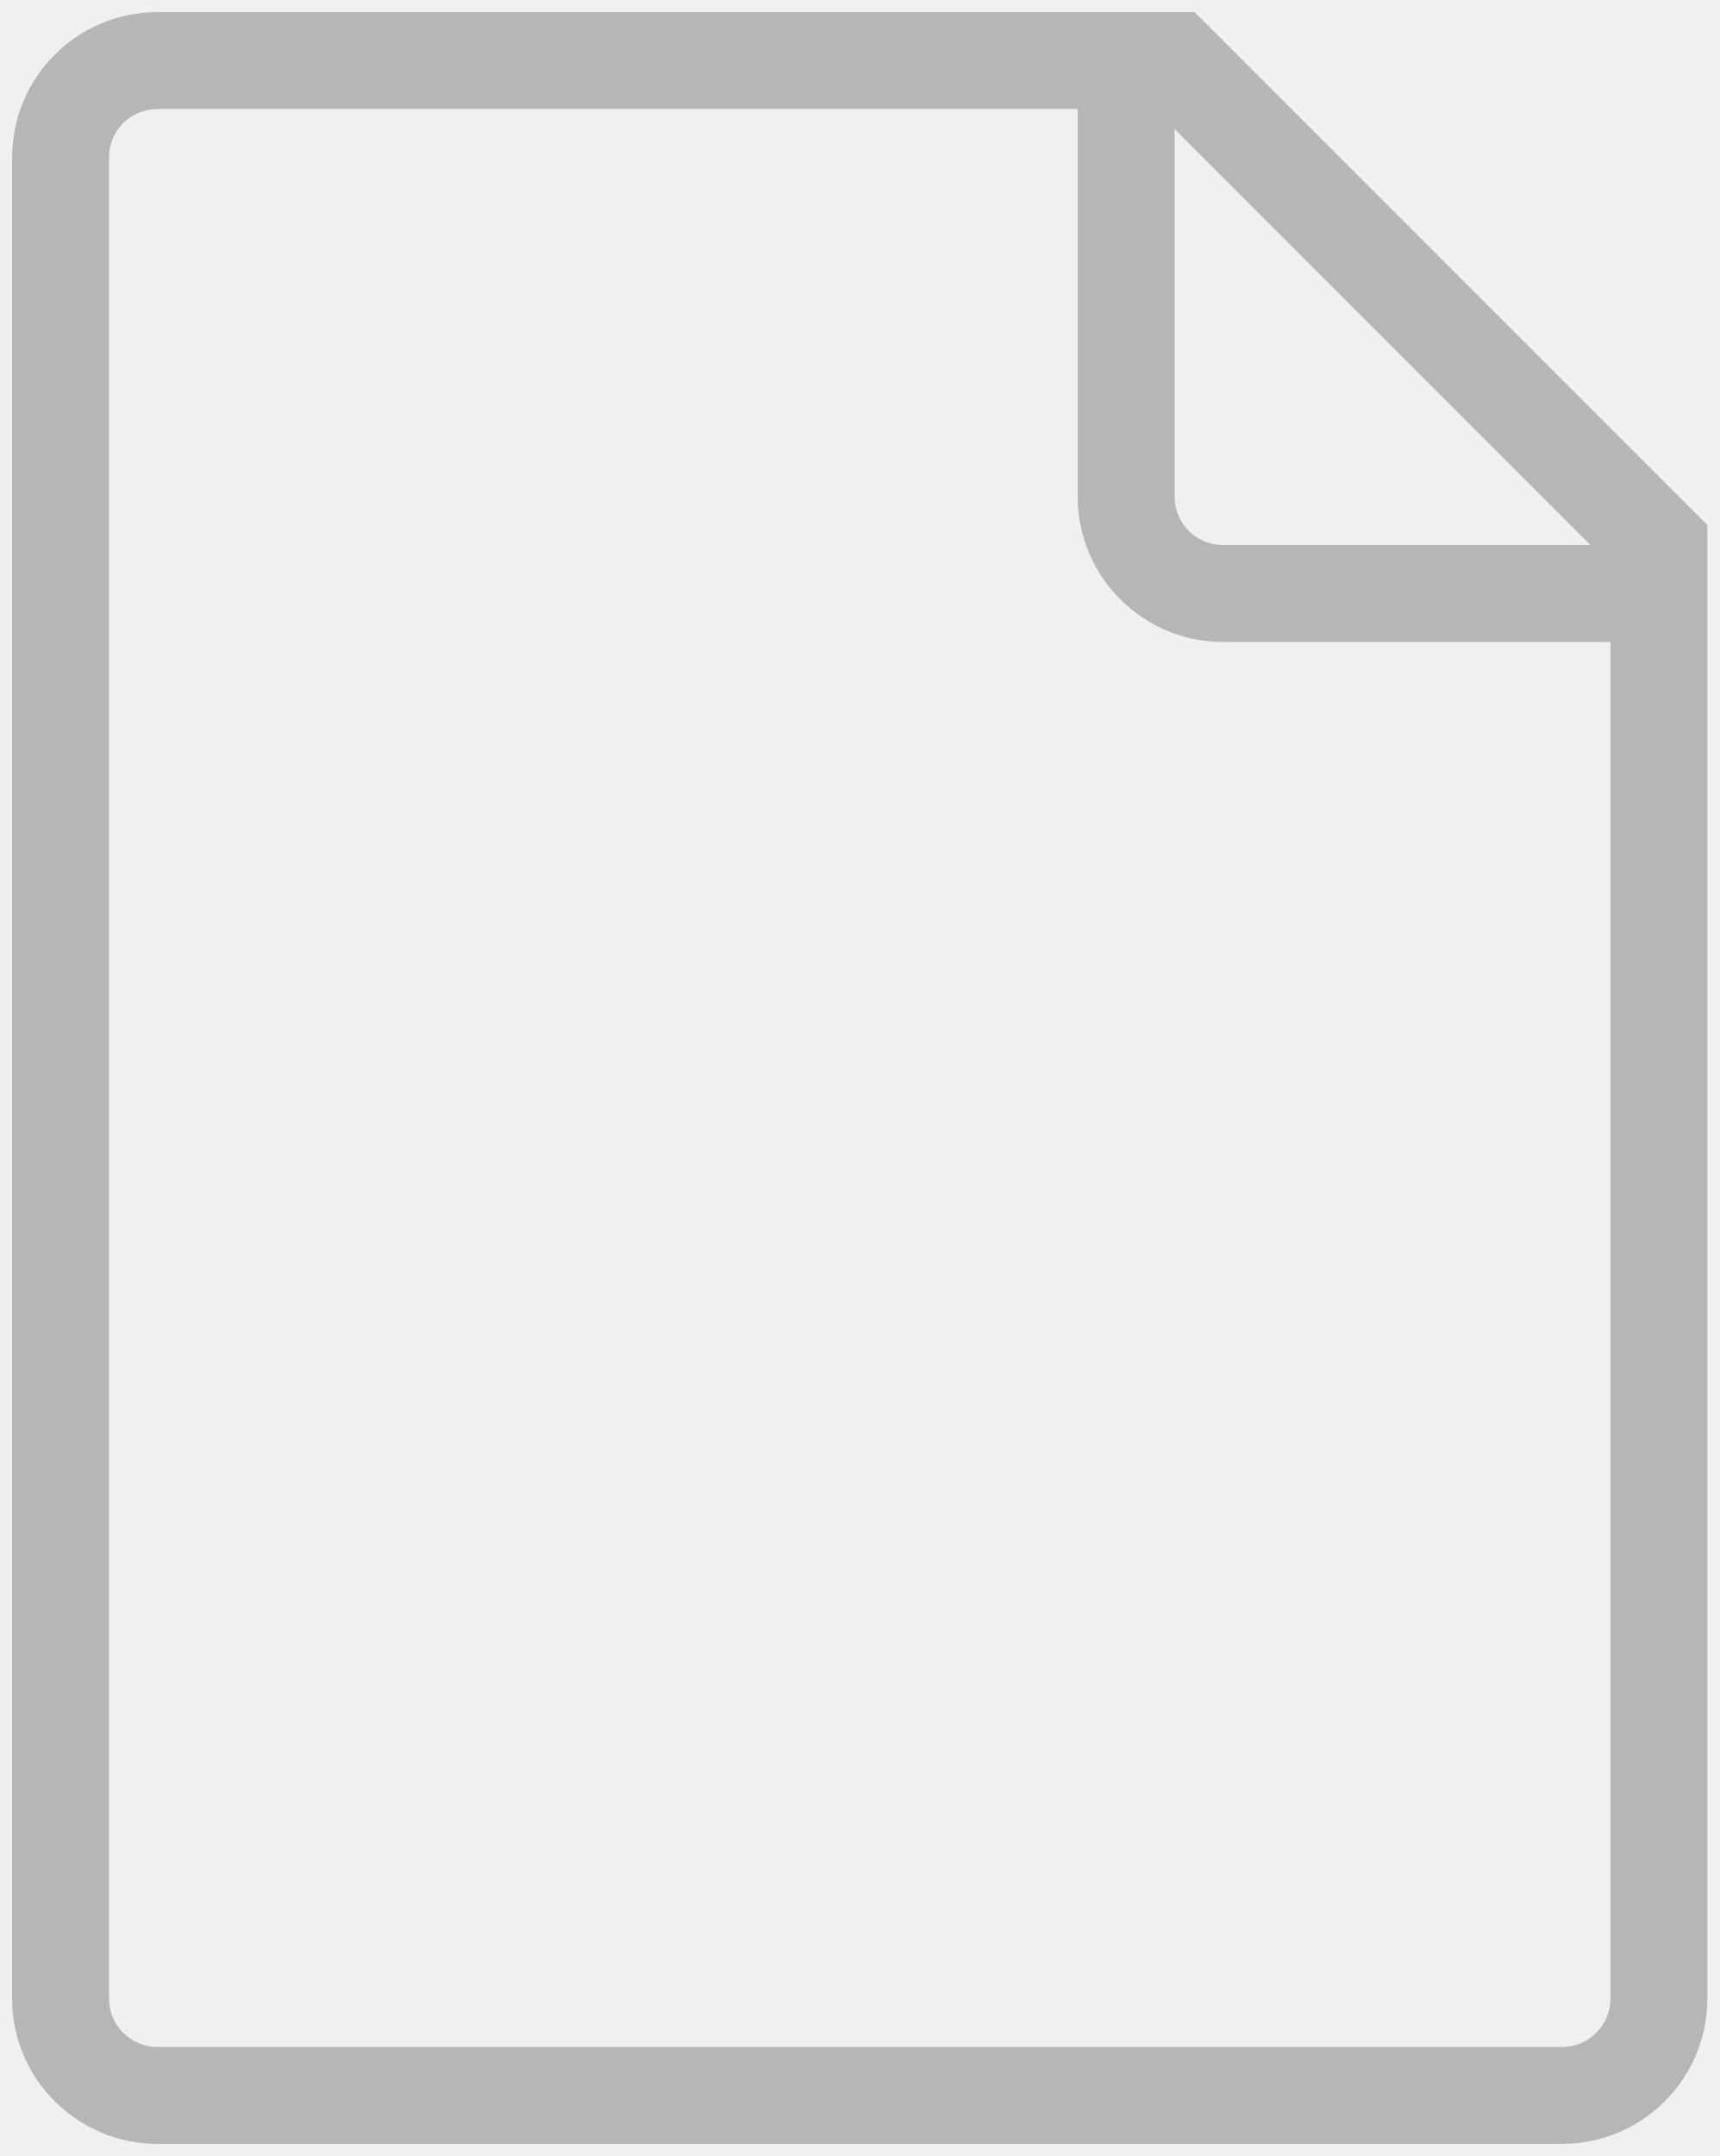
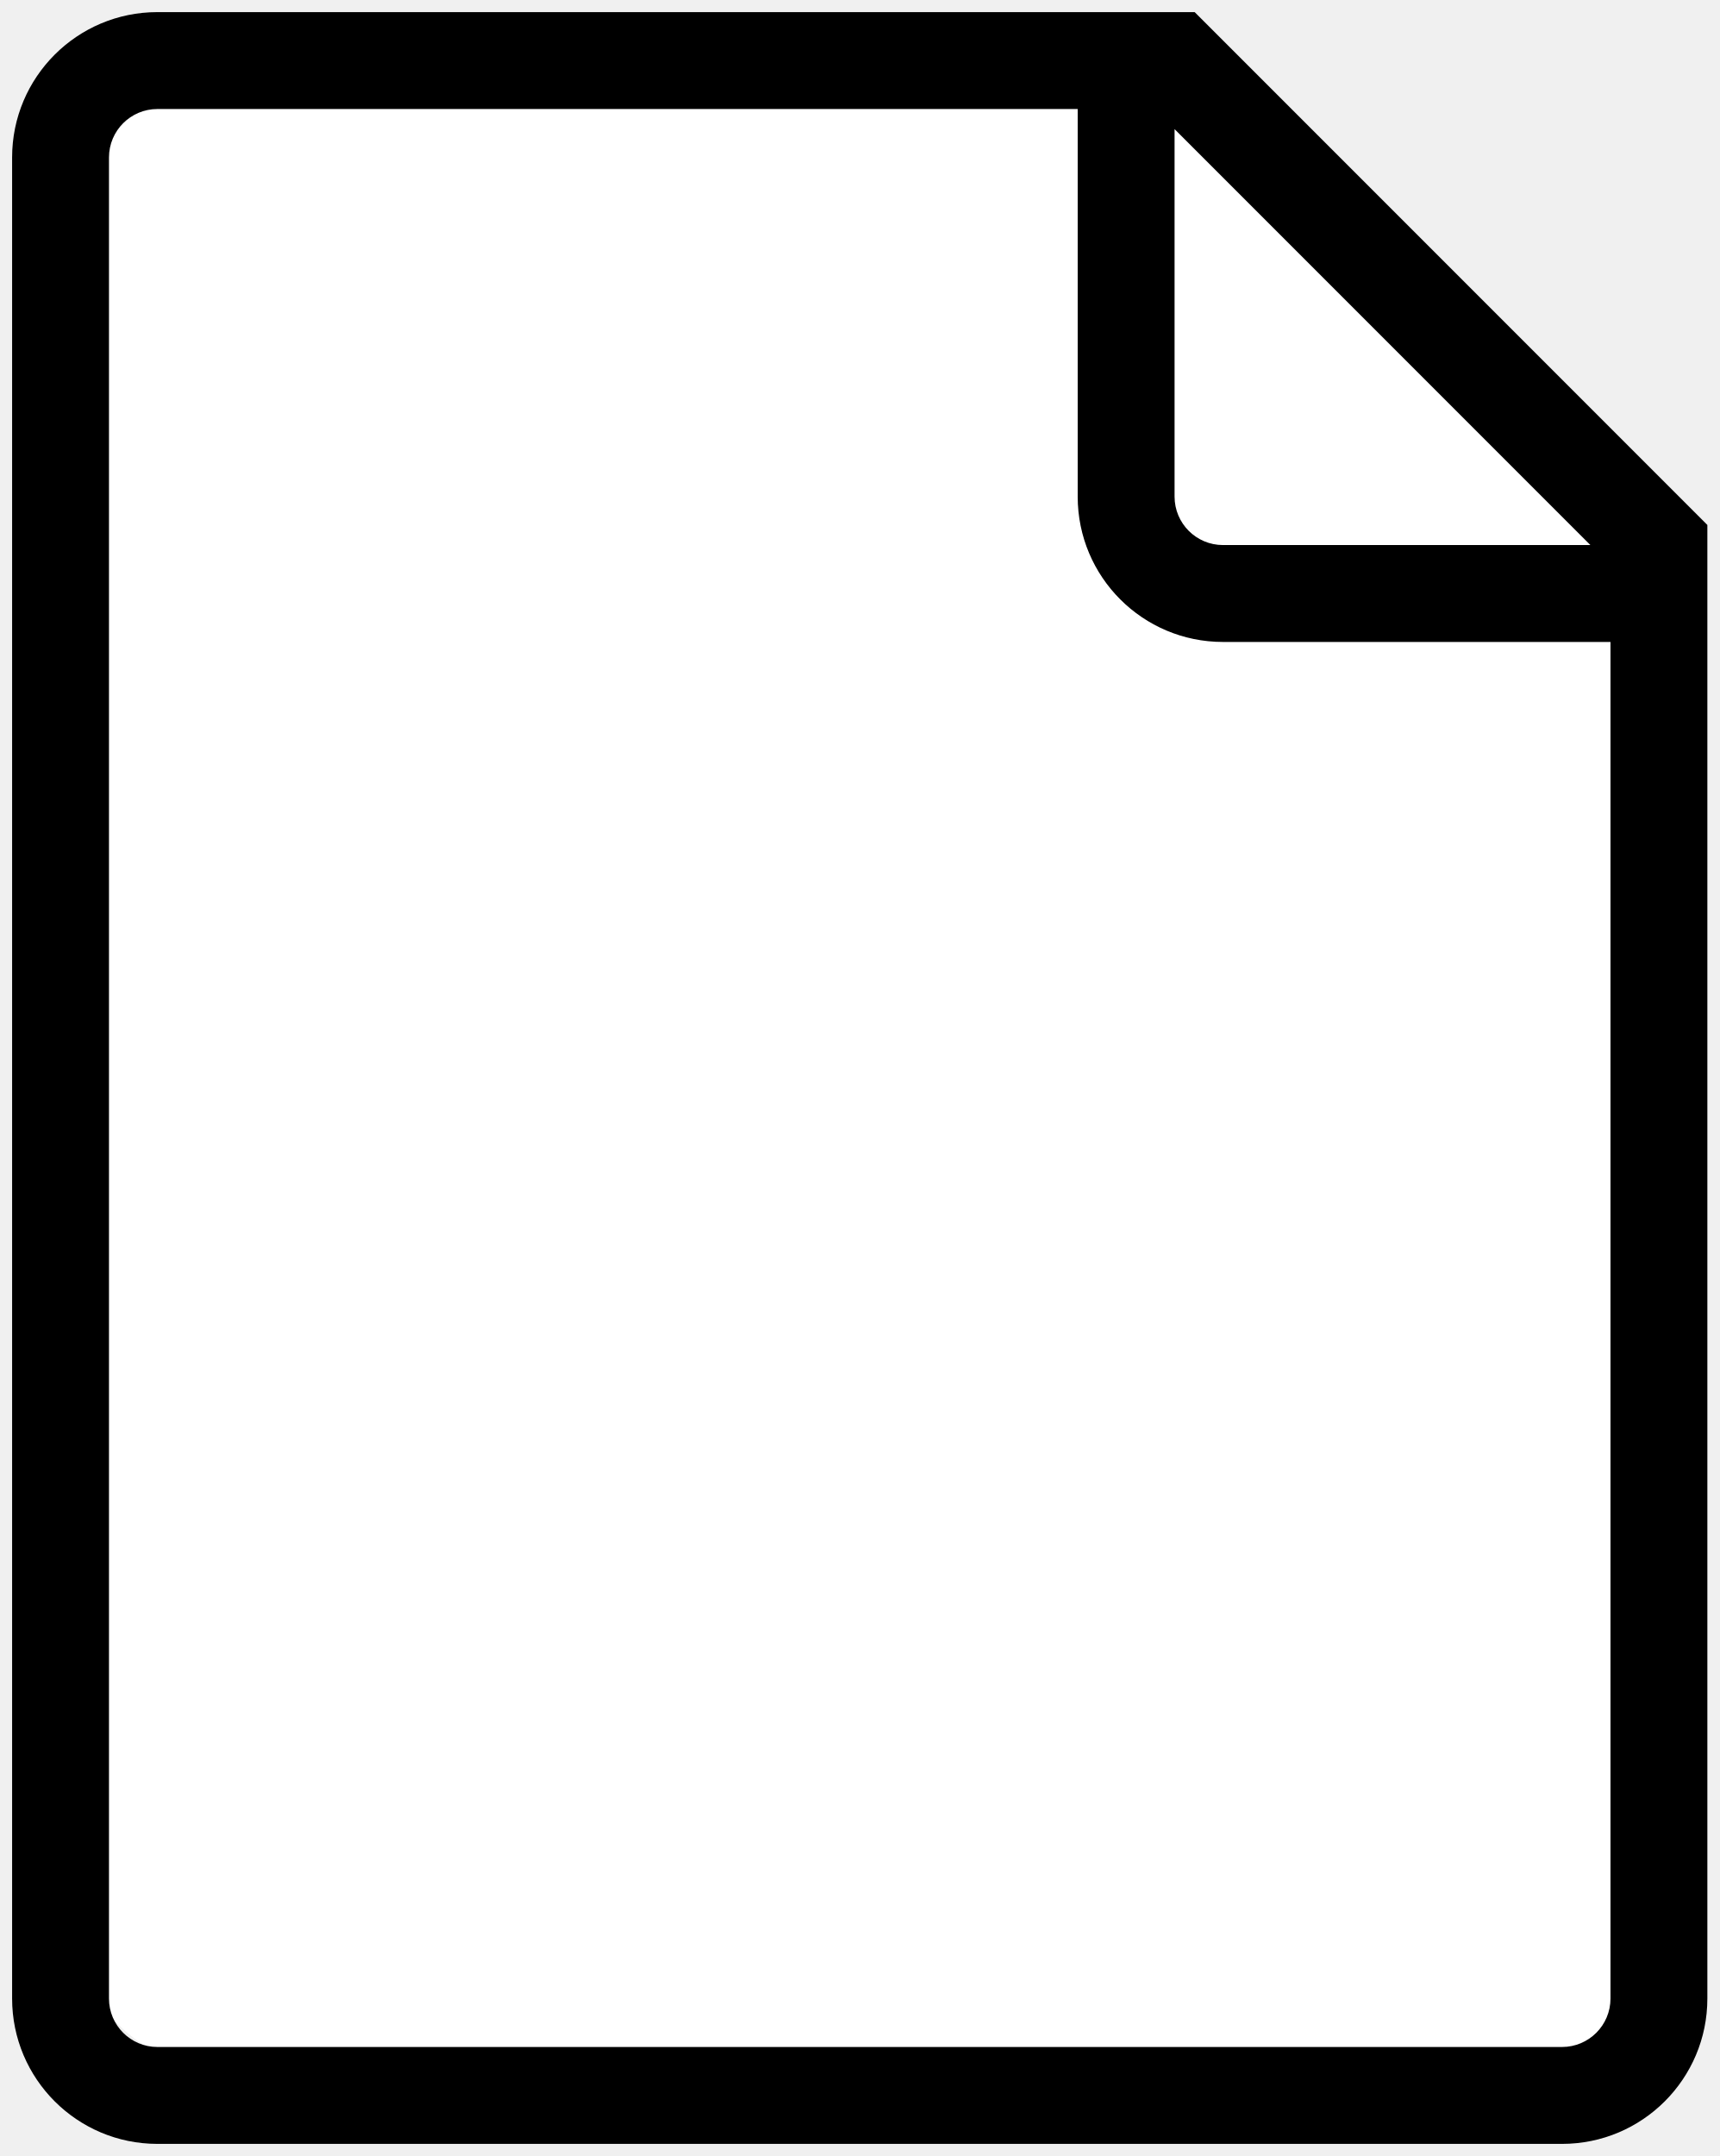
- <svg xmlns="http://www.w3.org/2000/svg" width="71px" height="89px" viewBox="0 0 71 89" version="1.1">
-   <g id="Page-1" stroke="none" stroke-width="1" fill="none" fill-rule="evenodd">
-     <g id="file_icon" fill="#B6B6B6" fill-rule="nonzero">
-       <path d="M49.328,0.5 L6.5,0.5 C3.191,0.5 0.5,3.191 0.5,6.5 L0.5,82.5 C0.5,85.809 3.191,88.5 6.5,88.5 L64.5,88.5 C67.809,88.5 70.5,85.809 70.5,82.5 L70.5,21.672 L49.328,0.5 Z M48.5,5.328 L65.672,22.5 L50.5,22.5 C49.396,22.5 48.5,21.604 48.5,20.5 L48.5,5.328 Z M64.5,84.5 L6.5,84.5 C5.396,84.5 4.5,83.604 4.5,82.5 L4.5,6.5 C4.5,5.396 5.396,4.5 6.5,4.5 L44.5,4.5 L44.5,20.5 C44.5,23.809 47.191,26.5 50.5,26.5 L66.5,26.5 L66.5,82.5 C66.5,83.604 65.604,84.5 64.5,84.5 Z" id="Shape" />
+ <svg xmlns="http://www.w3.org/2000/svg" id="Camada_1" data-name="Camada 1" viewBox="0 0 71 89">
+   <defs>
+     <style>.cls-1{fill:#fff;}</style>
+   </defs>
+   <path class="cls-1" d="M62.15,85.35h-53a6,6,0,0,1-6-6V8.58a6,6,0,0,1,6-6H46.7c3.31,0,21.44,17.47,21.44,20.77v56A6,6,0,0,1,62.15,85.35Z" />
+   <g id="Page-1">
+     <g id="file_icon" data-name="file icon">
+       <path id="Shape" d="M49.33.5H6.5a6,6,0,0,0-6,6v76a6,6,0,0,0,6,6h58a6,6,0,0,0,6-6V21.67ZM48.5,5.33,65.67,22.5H50.5a2,2,0,0,1-2-2Zm16,79.17H6.5a2,2,0,0,1-2-2V6.5a2,2,0,0,1,2-2h38v16a6,6,0,0,0,6,6h16v56A2,2,0,0,1,64.5,84.5Z" />
    </g>
  </g>
</svg>
